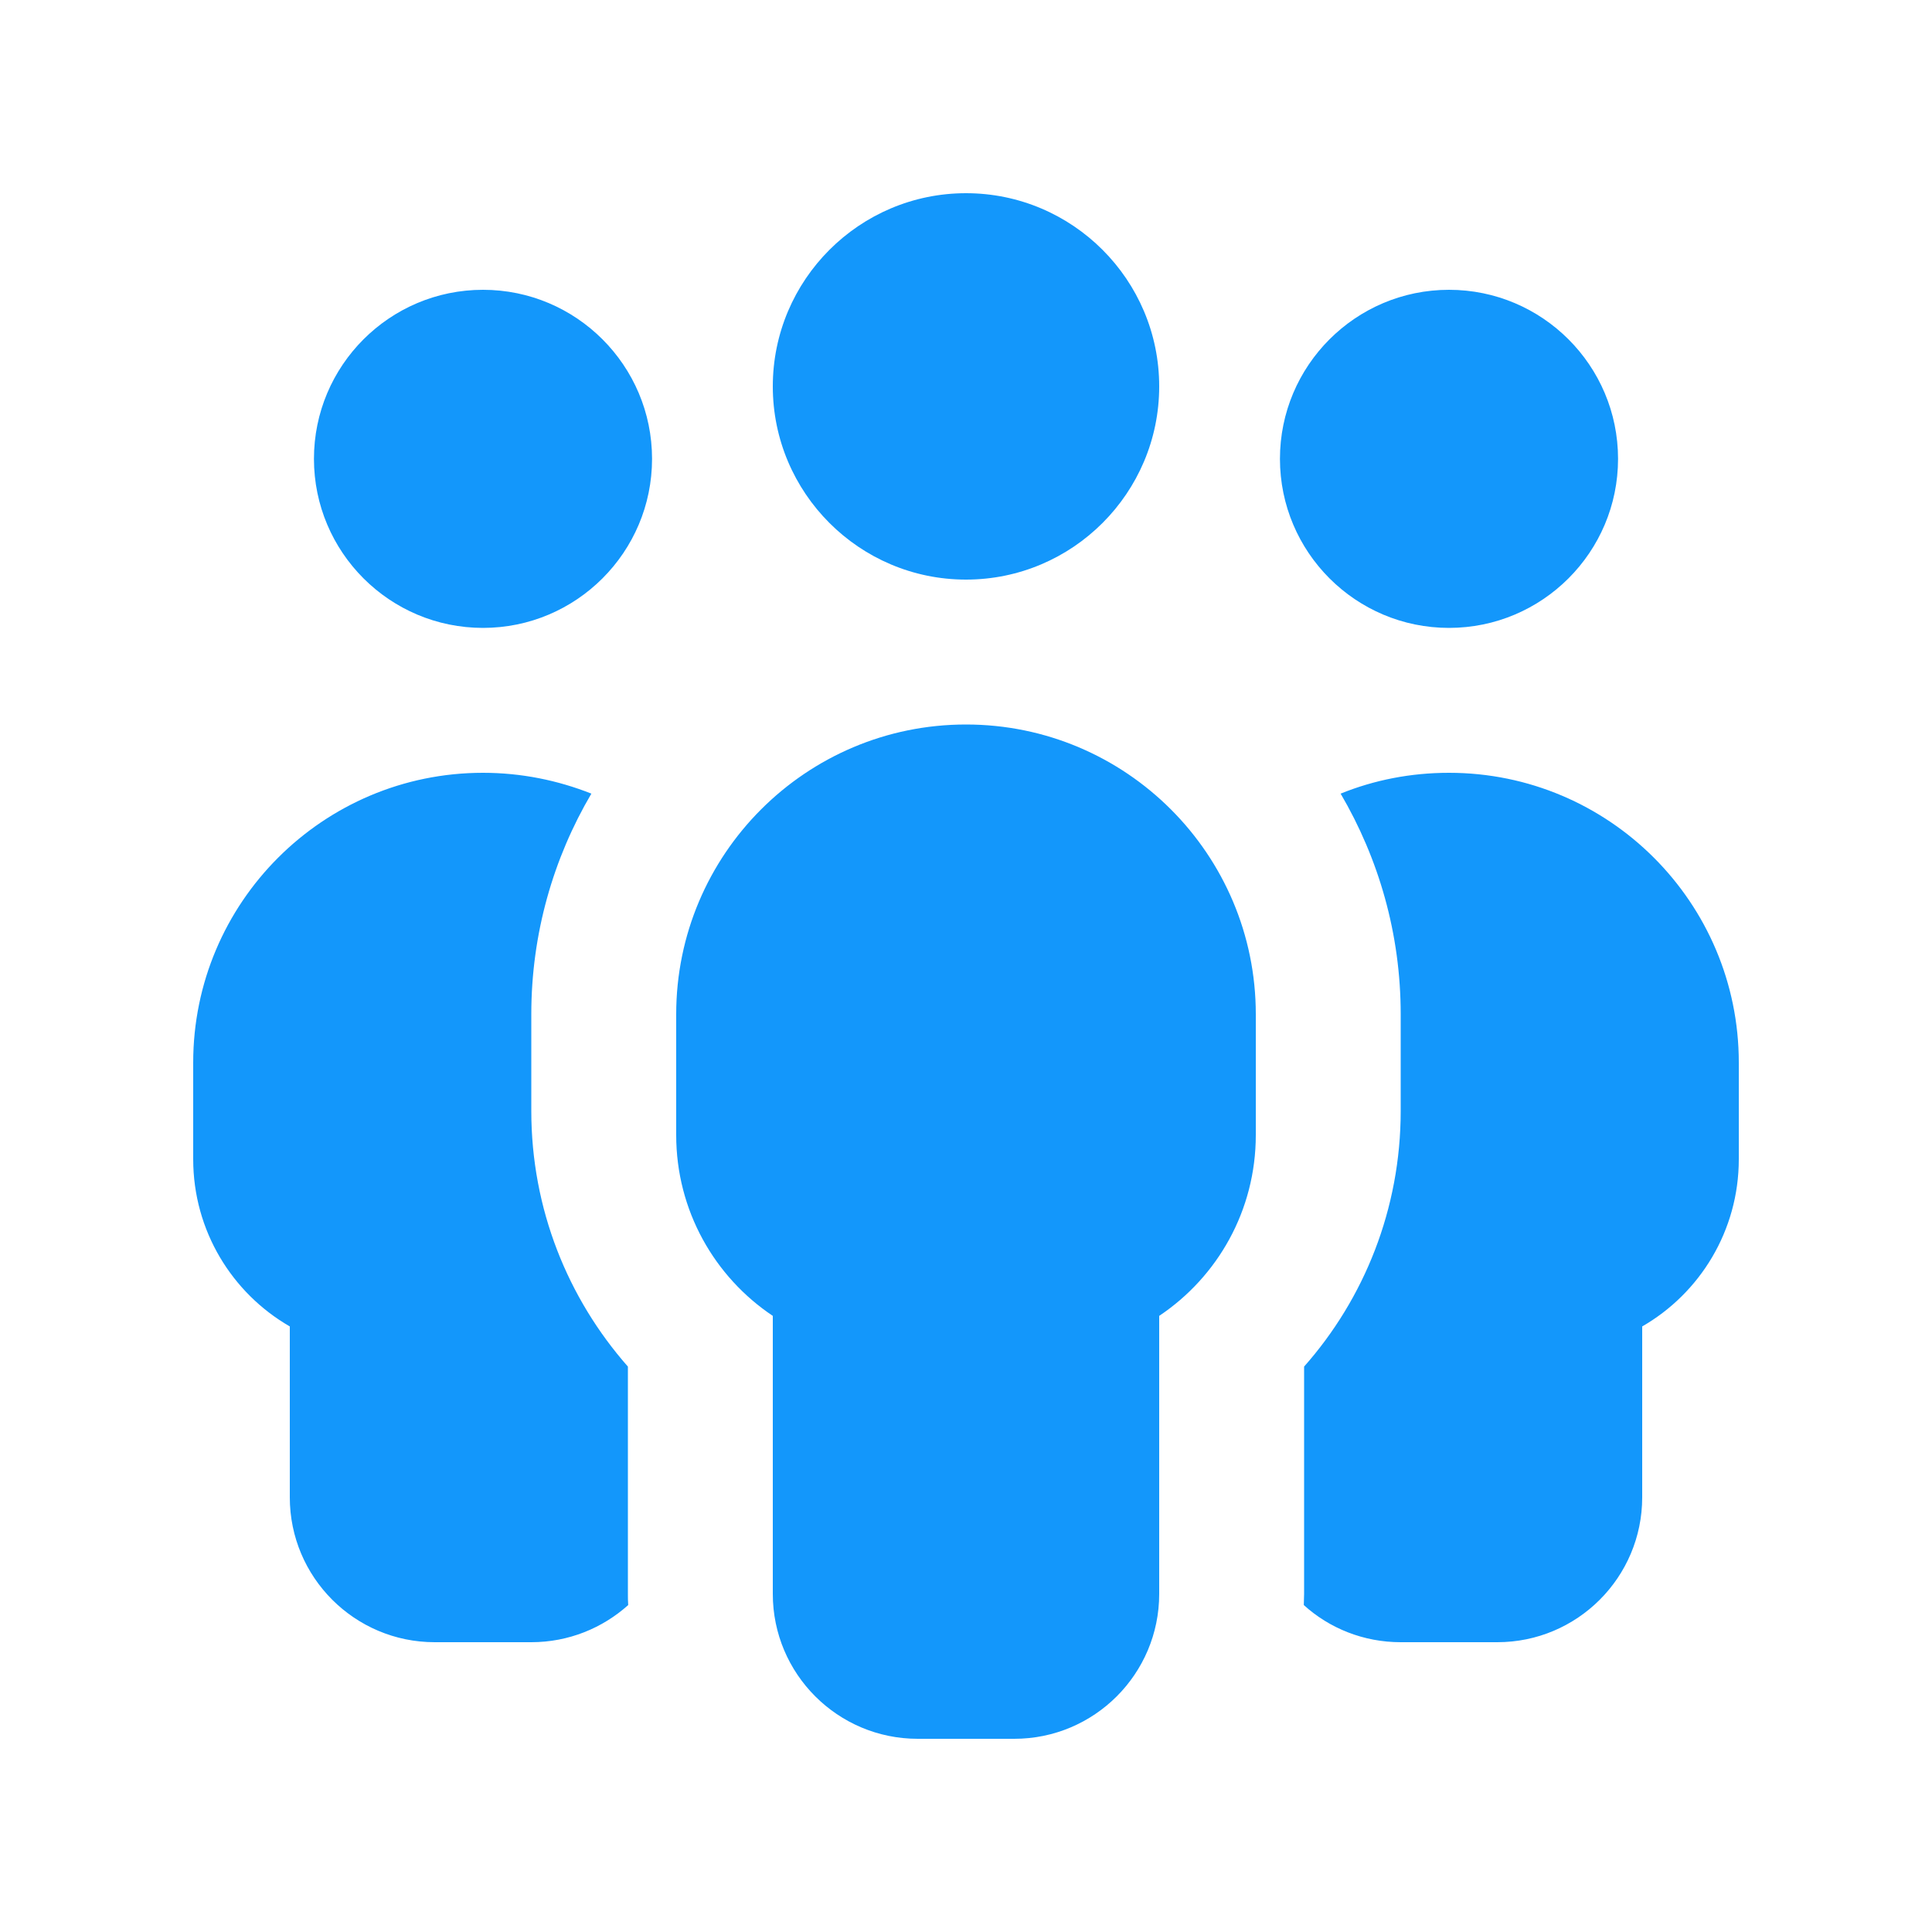
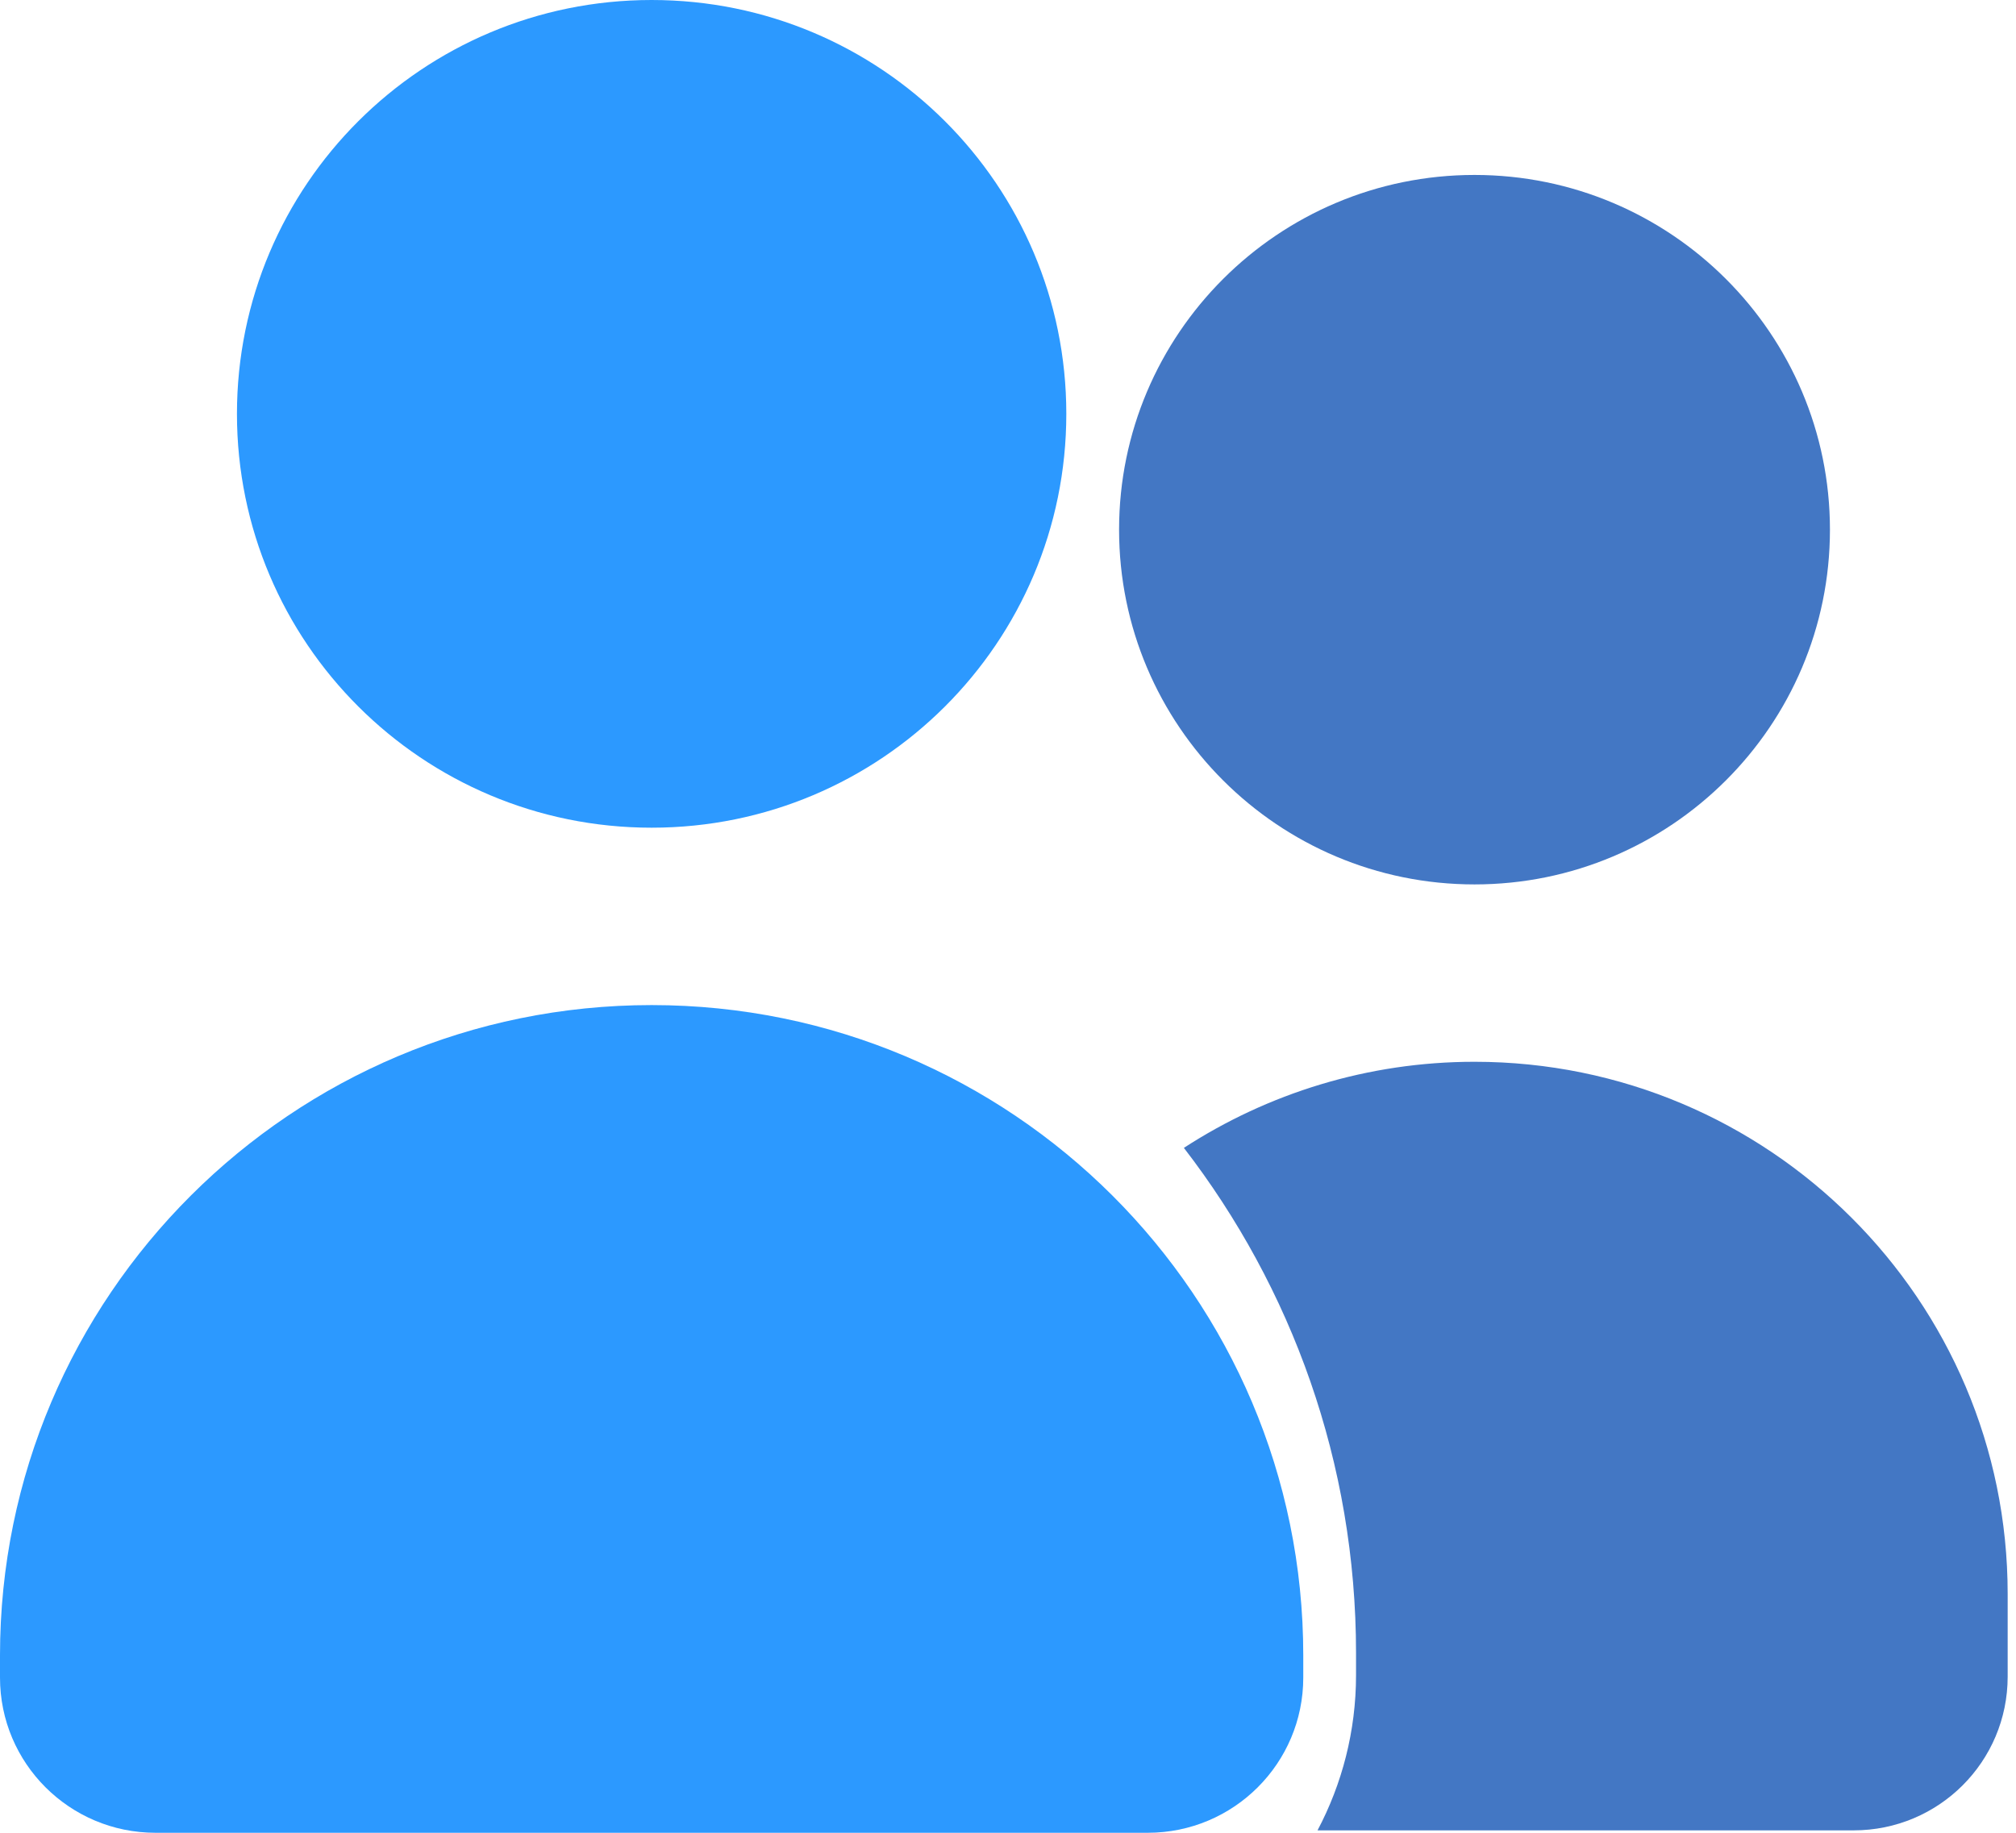
- <svg xmlns="http://www.w3.org/2000/svg" height="10" width="10" viewBox="0 0 640 640">
-   <path fill="#1397fb" d="M320 64C355.3 64 384 92.7 384 128C384 163.3 355.3 192 320 192C284.7 192 256 163.3 256 128C256 92.7 284.7 64 320 64zM416 376C416 401 403.3 423 384 435.9L384 528C384 554.5 362.5 576 336 576L304 576C277.5 576 256 554.5 256 528L256 435.9C236.7 423 224 401 224 376L224 336C224 283 267 240 320 240C373 240 416 283 416 336L416 376zM160 96C190.9 96 216 121.1 216 152C216 182.9 190.9 208 160 208C129.1 208 104 182.9 104 152C104 121.1 129.1 96 160 96zM176 336L176 368C176 400.5 188.1 430.1 208 452.7L208 528C208 529.2 208 530.5 208.1 531.7C199.6 539.3 188.4 544 176 544L144 544C117.5 544 96 522.5 96 496L96 439.4C76.9 428.4 64 407.7 64 384L64 352C64 299 107 256 160 256C172.7 256 184.8 258.5 195.9 262.9C183.3 284.3 176 309.3 176 336zM432 528L432 452.7C451.9 430.2 464 400.5 464 368L464 336C464 309.3 456.7 284.4 444.1 262.9C455.2 258.4 467.3 256 480 256C533 256 576 299 576 352L576 384C576 407.7 563.1 428.4 544 439.4L544 496C544 522.5 522.5 544 496 544L464 544C451.7 544 440.4 539.4 431.9 531.7C431.9 530.5 432 529.2 432 528zM480 96C510.9 96 536 121.1 536 152C536 182.9 510.9 208 480 208C449.1 208 424 182.9 424 152C424 121.1 449.1 96 480 96z" />
+ <svg xmlns="http://www.w3.org/2000/svg" width="121" height="110" viewBox="0 0 121 110" fill="none">
+   <path d="M14.222 24.839C14.222 11.111 25.356 0 39.111 0C52.867 0 64 11.111 64 24.839C64 38.566 52.867 49.677 39.111 49.677C25.356 49.677 14.222 38.566 14.222 24.839ZM0 99.355C0 77.798 17.511 60.323 39.111 60.323C60.711 60.323 78.222 77.798 78.222 99.355V100.685C78.222 105.831 74.044 110 68.889 110H9.333C4.178 110 0 105.831 0 100.685V99.355Z" fill="#2C99FF" />
+   <path d="M88.5 10.5C100.278 10.5 109.833 20.036 109.833 31.79C109.833 43.544 100.278 53.081 88.5 53.081C76.722 53.081 67.167 43.544 67.167 31.79C67.167 20.036 76.722 10.5 88.5 10.5ZM88.5 63.726C106.167 63.726 120.5 78.03 120.5 95.661V100.629C120.5 105.73 116.367 109.855 111.256 109.855H79.078C80.544 107.083 81.389 103.911 81.389 100.54V99.21C81.389 87.788 77.522 77.276 71.056 68.893C76.078 65.633 82.078 63.726 88.5 63.726Z" fill="#2A65BD" fill-opacity="0.88" />
</svg>
